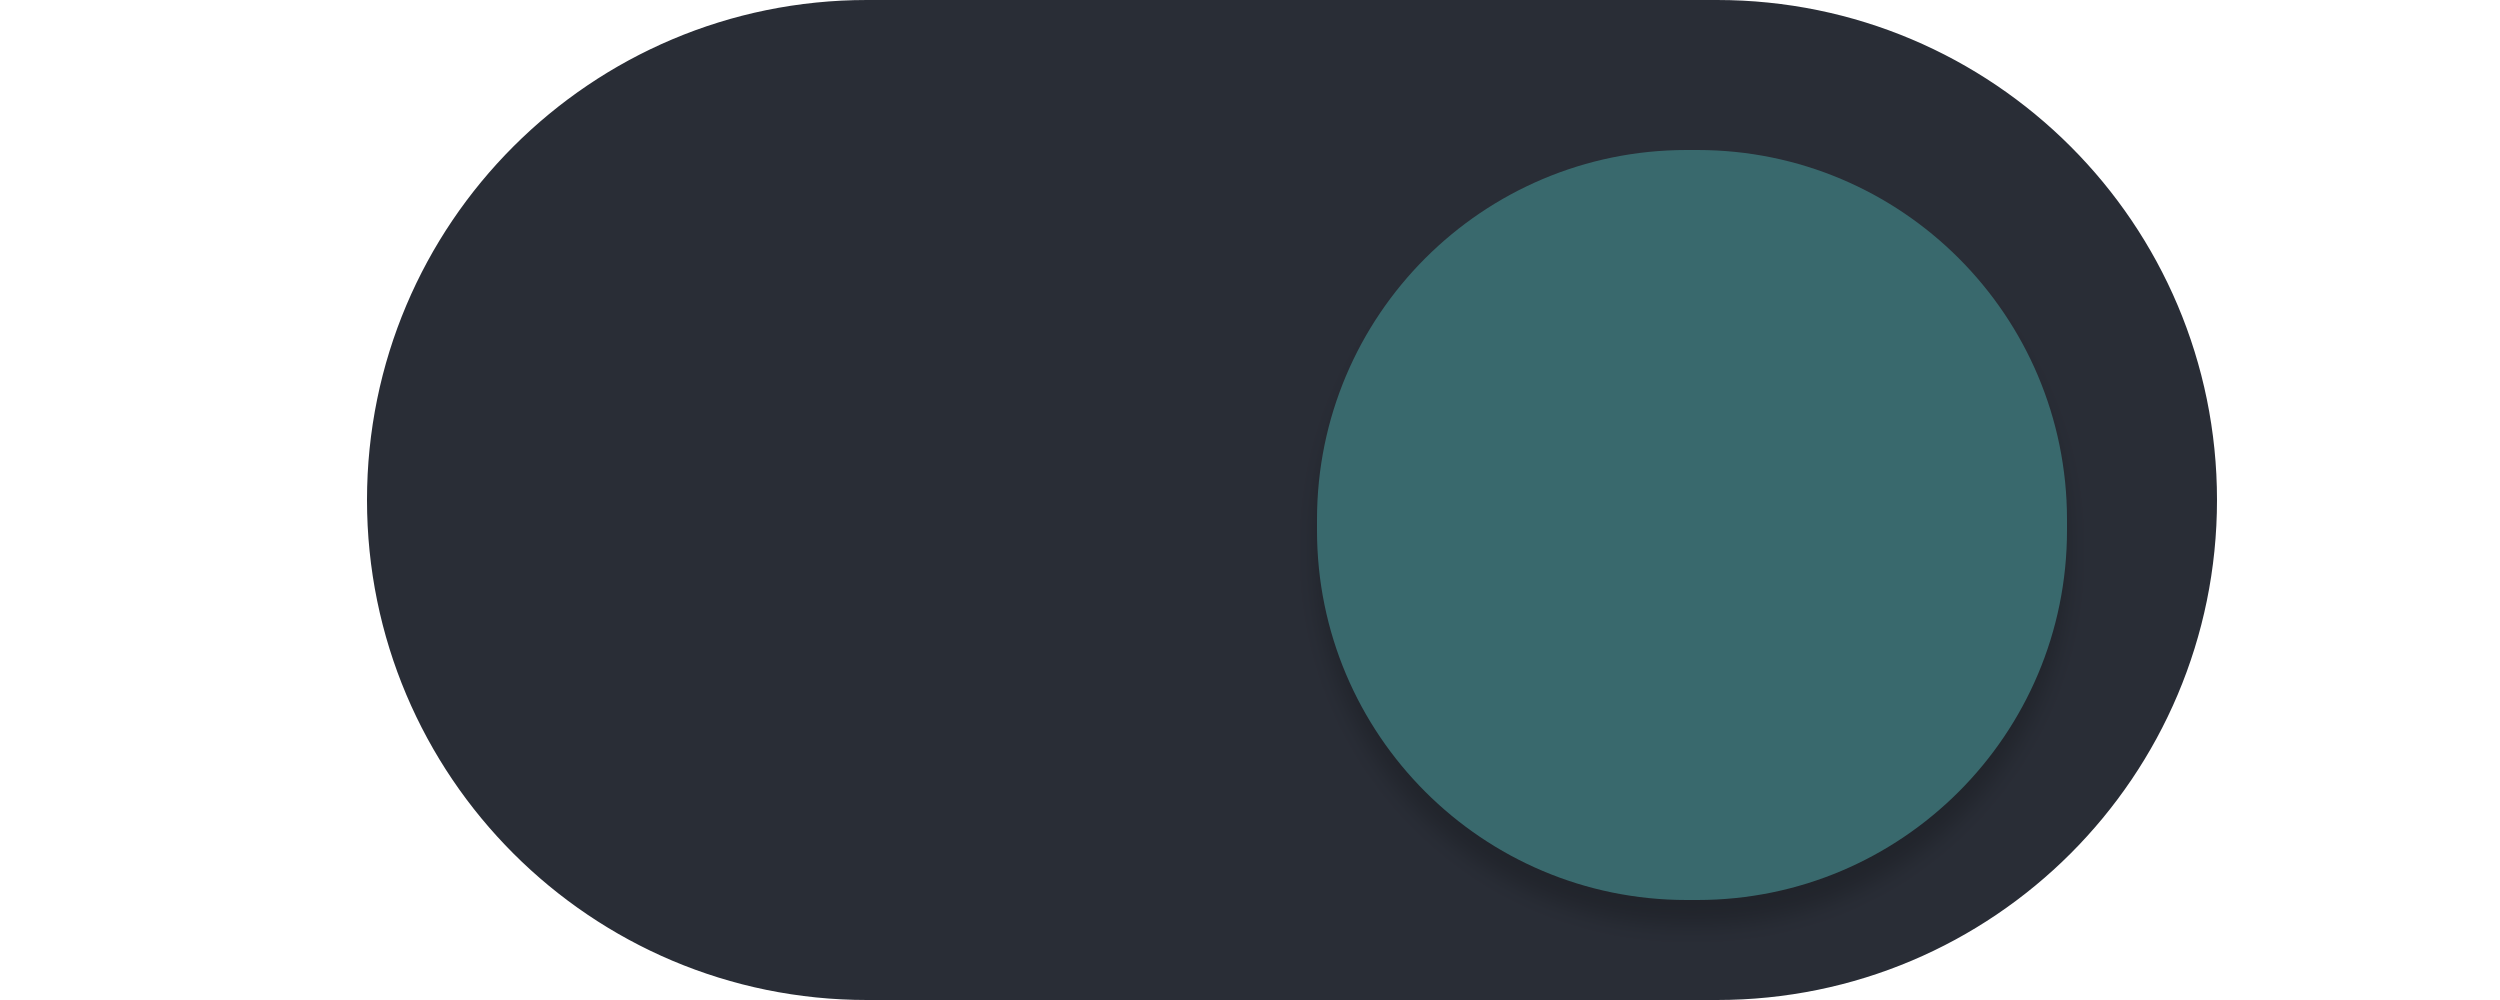
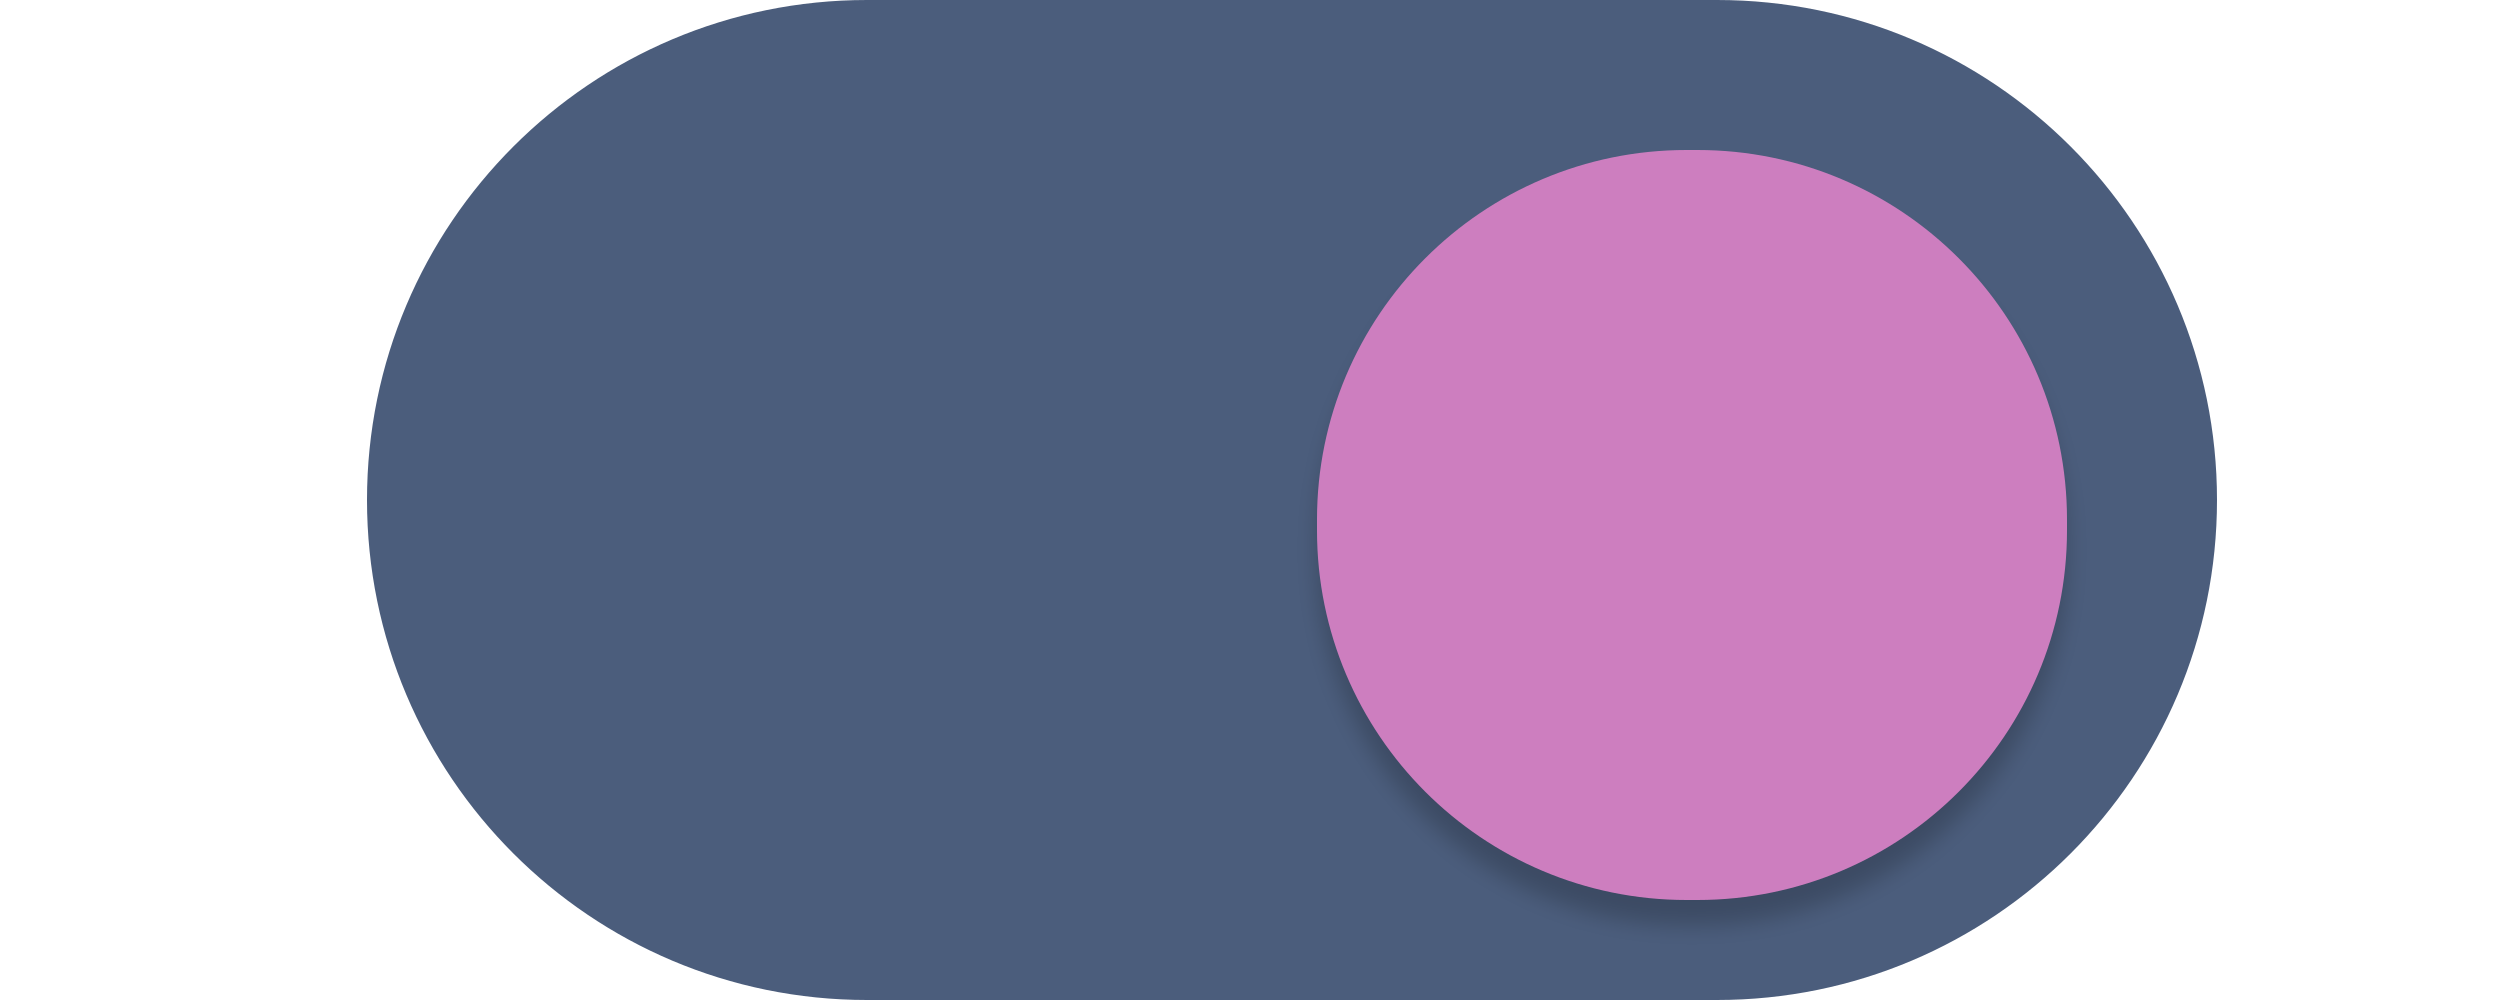
<svg xmlns="http://www.w3.org/2000/svg" xmlns:xlink="http://www.w3.org/1999/xlink" version="1.1" id="svg7539" height="20" width="50">
  <defs id="defs7541">
    <linearGradient id="selected_fg_color">
      <stop id="stop4171" offset="0" style="stop-color:#ffffff;stop-opacity:1;" />
    </linearGradient>
    <linearGradient id="selected_bg_color">
      <stop id="stop4166" offset="0" style="stop-color:#5294e2;stop-opacity:1;" />
    </linearGradient>
    <linearGradient id="linearGradient4695-1-4-3-5-0-6">
      <stop offset="0" style="stop-color:#000000;stop-opacity:1;" id="stop4697-9-9-7-0-1-5" />
      <stop offset="1" style="stop-color:#000000;stop-opacity:0" id="stop4699-5-8-9-0-4-0" />
    </linearGradient>
    <linearGradient id="linearGradient3768-6">
      <stop id="stop3770-0" offset="0" style="stop-color:#0f0f0f;stop-opacity:1;" />
      <stop style="stop-color:#171717;stop-opacity:1;" offset="0.078" id="stop3778-6" />
      <stop id="stop3774-2" offset="0.974" style="stop-color:#171717;stop-opacity:1;" />
      <stop id="stop3776-2" offset="1" style="stop-color:#1b1b1b;stop-opacity:1;" />
    </linearGradient>
    <linearGradient id="linearGradient3969-0-4">
      <stop id="stop3971-2-6" offset="0" style="stop-color:#353537;stop-opacity:1;" />
      <stop id="stop3973-0-1" offset="1" style="stop-color:#4d4f52;stop-opacity:1;" />
    </linearGradient>
    <linearGradient id="linearGradient3938">
      <stop style="stop-color:#ffffff;stop-opacity:0;" offset="0" id="stop3940" />
      <stop style="stop-color:#ffffff;stop-opacity:0.549;" offset="1" id="stop3942" />
    </linearGradient>
    <linearGradient id="linearGradient6523">
      <stop style="stop-color:#1a1a1a;stop-opacity:1;" offset="0" id="stop6525" />
      <stop style="stop-color:#1a1a1a;stop-opacity:0;" offset="1" id="stop6527" />
    </linearGradient>
    <linearGradient id="linearGradient3938-6">
      <stop style="stop-color:#bebebe;stop-opacity:1;" offset="0" id="stop3940-4" />
      <stop style="stop-color:#ffffff;stop-opacity:1;" offset="1" id="stop3942-8" />
    </linearGradient>
    <linearGradient gradientUnits="userSpaceOnUse" y2="1051.362" x2="26" y1="1031.362" x1="26" id="linearGradient4173" xlink:href="#selected_fg_color" />
    <filter style="color-interpolation-filters:sRGB" id="filter930" x="-0.036" width="1.072" y="-0.036" height="1.072">
      <feGaussianBlur stdDeviation="0.225" id="feGaussianBlur932" />
    </filter>
  </defs>
  <g transform="translate(-120,88)" id="layer1">
-     <path style="fill:#292d36;fill-opacity:1;stroke:#292d36;stroke-opacity:1" d="m 137.34,-87.5 a 9.5,9.5 0 0 0 -9.5,9.5 9.5,9.5 0 0 0 9.5,9.5 h 7.5 2 7.5 a 9.5,9.5 0 0 0 9.5,-9.5 9.5,9.5 0 0 0 -9.5,-9.5 h -7.5 -2 z" id="path872" />
+     <path style="fill:#4b5d7c;fill-opacity:1;stroke:#4b5d7c;stroke-opacity:1" d="m 137.34,-87.5 a 9.5,9.5 0 0 0 -9.5,9.5 9.5,9.5 0 0 0 9.5,9.5 h 7.5 2 7.5 a 9.5,9.5 0 0 0 9.5,-9.5 9.5,9.5 0 0 0 -9.5,-9.5 h -7.5 -2 z" id="path872" />
    <rect ry="7.392" y="-84.5" x="146.34" height="15" width="15" id="rect912" style="color:#000000;display:inline;overflow:visible;visibility:visible;opacity:1;fill:#000000;fill-opacity:0.2;fill-rule:nonzero;stroke:none;stroke-width:1.765;stroke-opacity:1;marker:none;filter:url(#filter930);enable-background:new" />
-     <rect style="color:#000000;display:inline;overflow:visible;visibility:visible;opacity:1;fill:#39696d;fill-opacity:1;fill-rule:nonzero;stroke:none;stroke-width:1.765;stroke-opacity:1;marker:none;enable-background:new" id="rect3872" width="15" height="15" x="146.34" y="-85" ry="7.392" />
+     <rect style="color:#000000;display:inline;overflow:visible;visibility:visible;opacity:1;fill:#cd7ebf;fill-opacity:1;fill-rule:nonzero;stroke:none;stroke-width:1.765;stroke-opacity:1;marker:none;enable-background:new" id="rect3872" width="15" height="15" x="146.34" y="-85" ry="7.392" />
  </g>
</svg>
